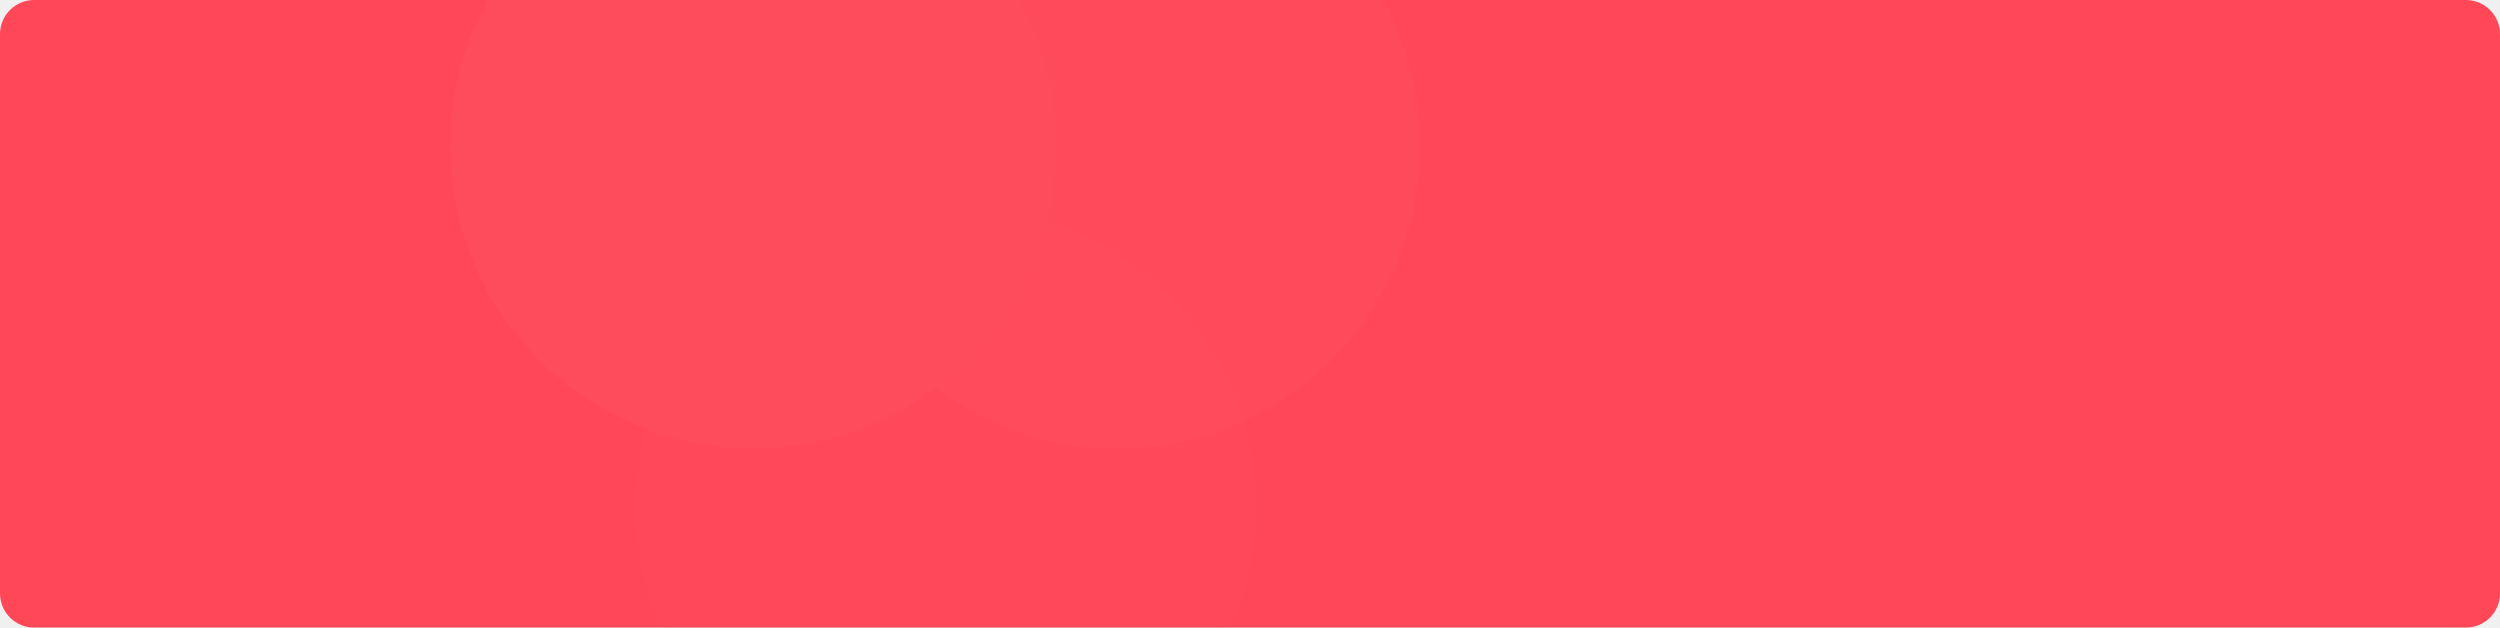
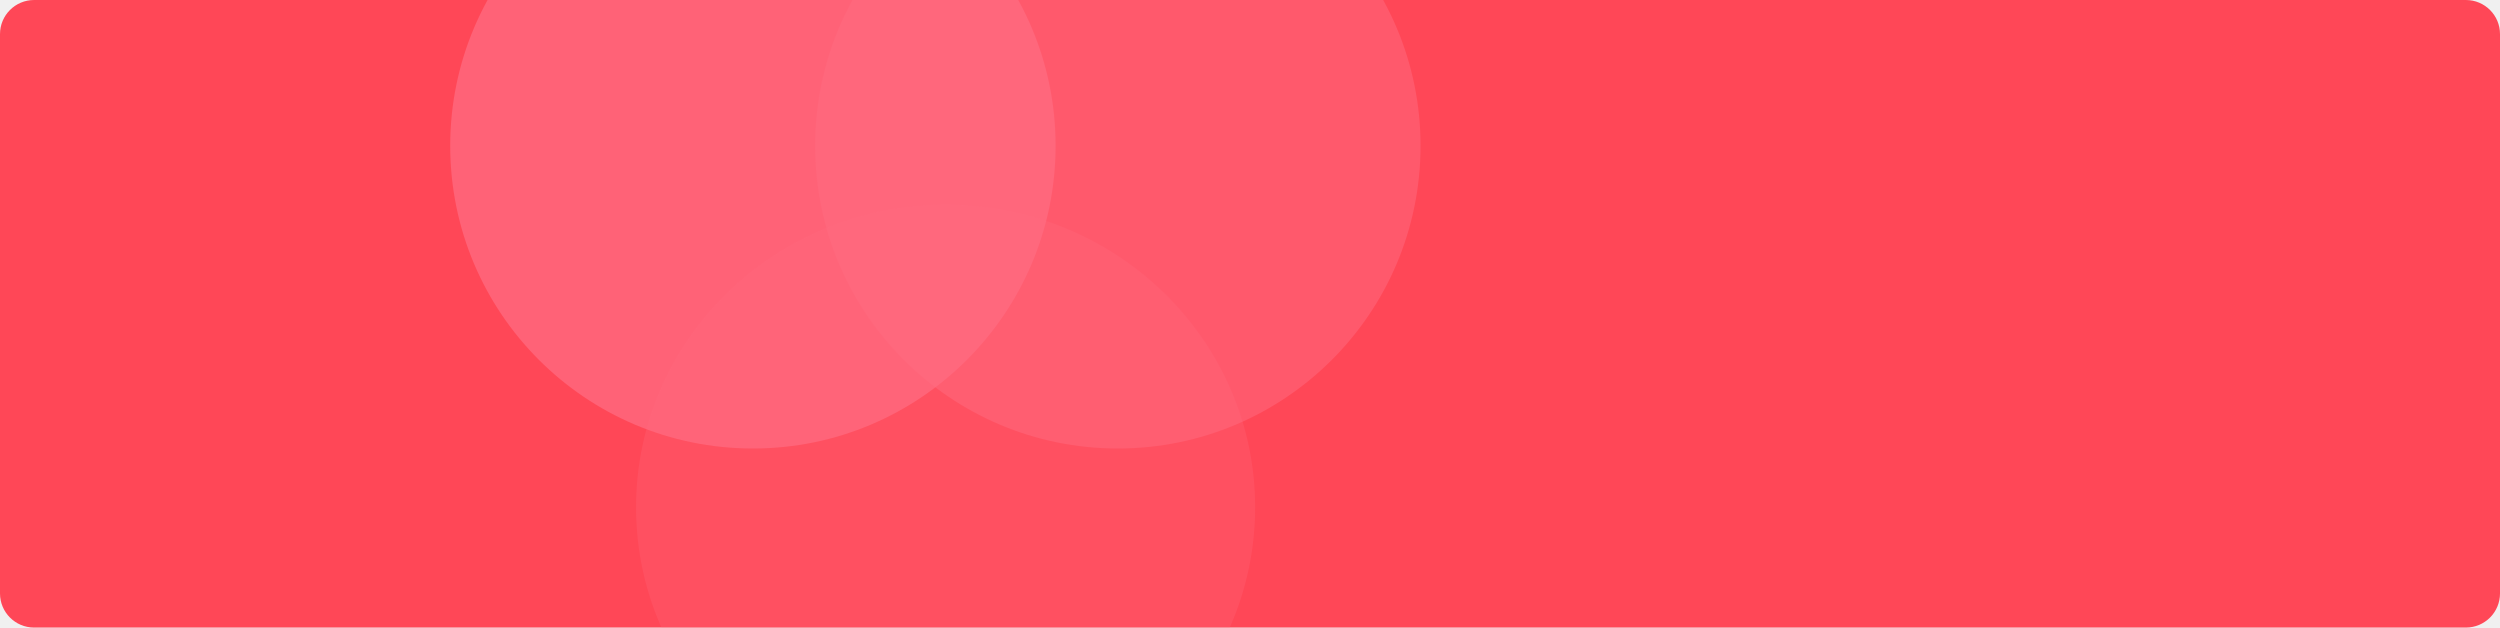
<svg xmlns="http://www.w3.org/2000/svg" width="1466" height="368" viewBox="0 0 1466 368" fill="none">
  <rect width="1466" height="368" rx="20" fill="#ff4757" />
-   <g opacity="0.13">
+   <g>
    <g clip-path="url(#clip0_8_280)">
-       <circle opacity="1" cx="441.5" cy="85.5" r="177.5" fill="#ff6b81" />
-       <circle opacity="0.75" cx="655.5" cy="85.5" r="177.5" fill="#ff6b81" />
-       <ellipse opacity="0.50" cx="554.5" cy="297.5" rx="181.5" ry="177.5" fill="#ff6b81" />
+       <circle opacity="0.75" cx="441.5" cy="85.5" r="177.5" fill="#ff6b81" />
+       <circle opacity="0.50" cx="655.5" cy="85.5" r="177.5" fill="#ff6b81" />
+       <ellipse opacity="0.25" cx="554.5" cy="297.5" rx="181.5" ry="177.5" fill="#ff6b81" />
    </g>
  </g>
  <defs>
    <clipPath id="clip0_8_280">
      <rect width="1466" height="368" rx="20" fill="white" />
    </clipPath>
  </defs>
</svg>
